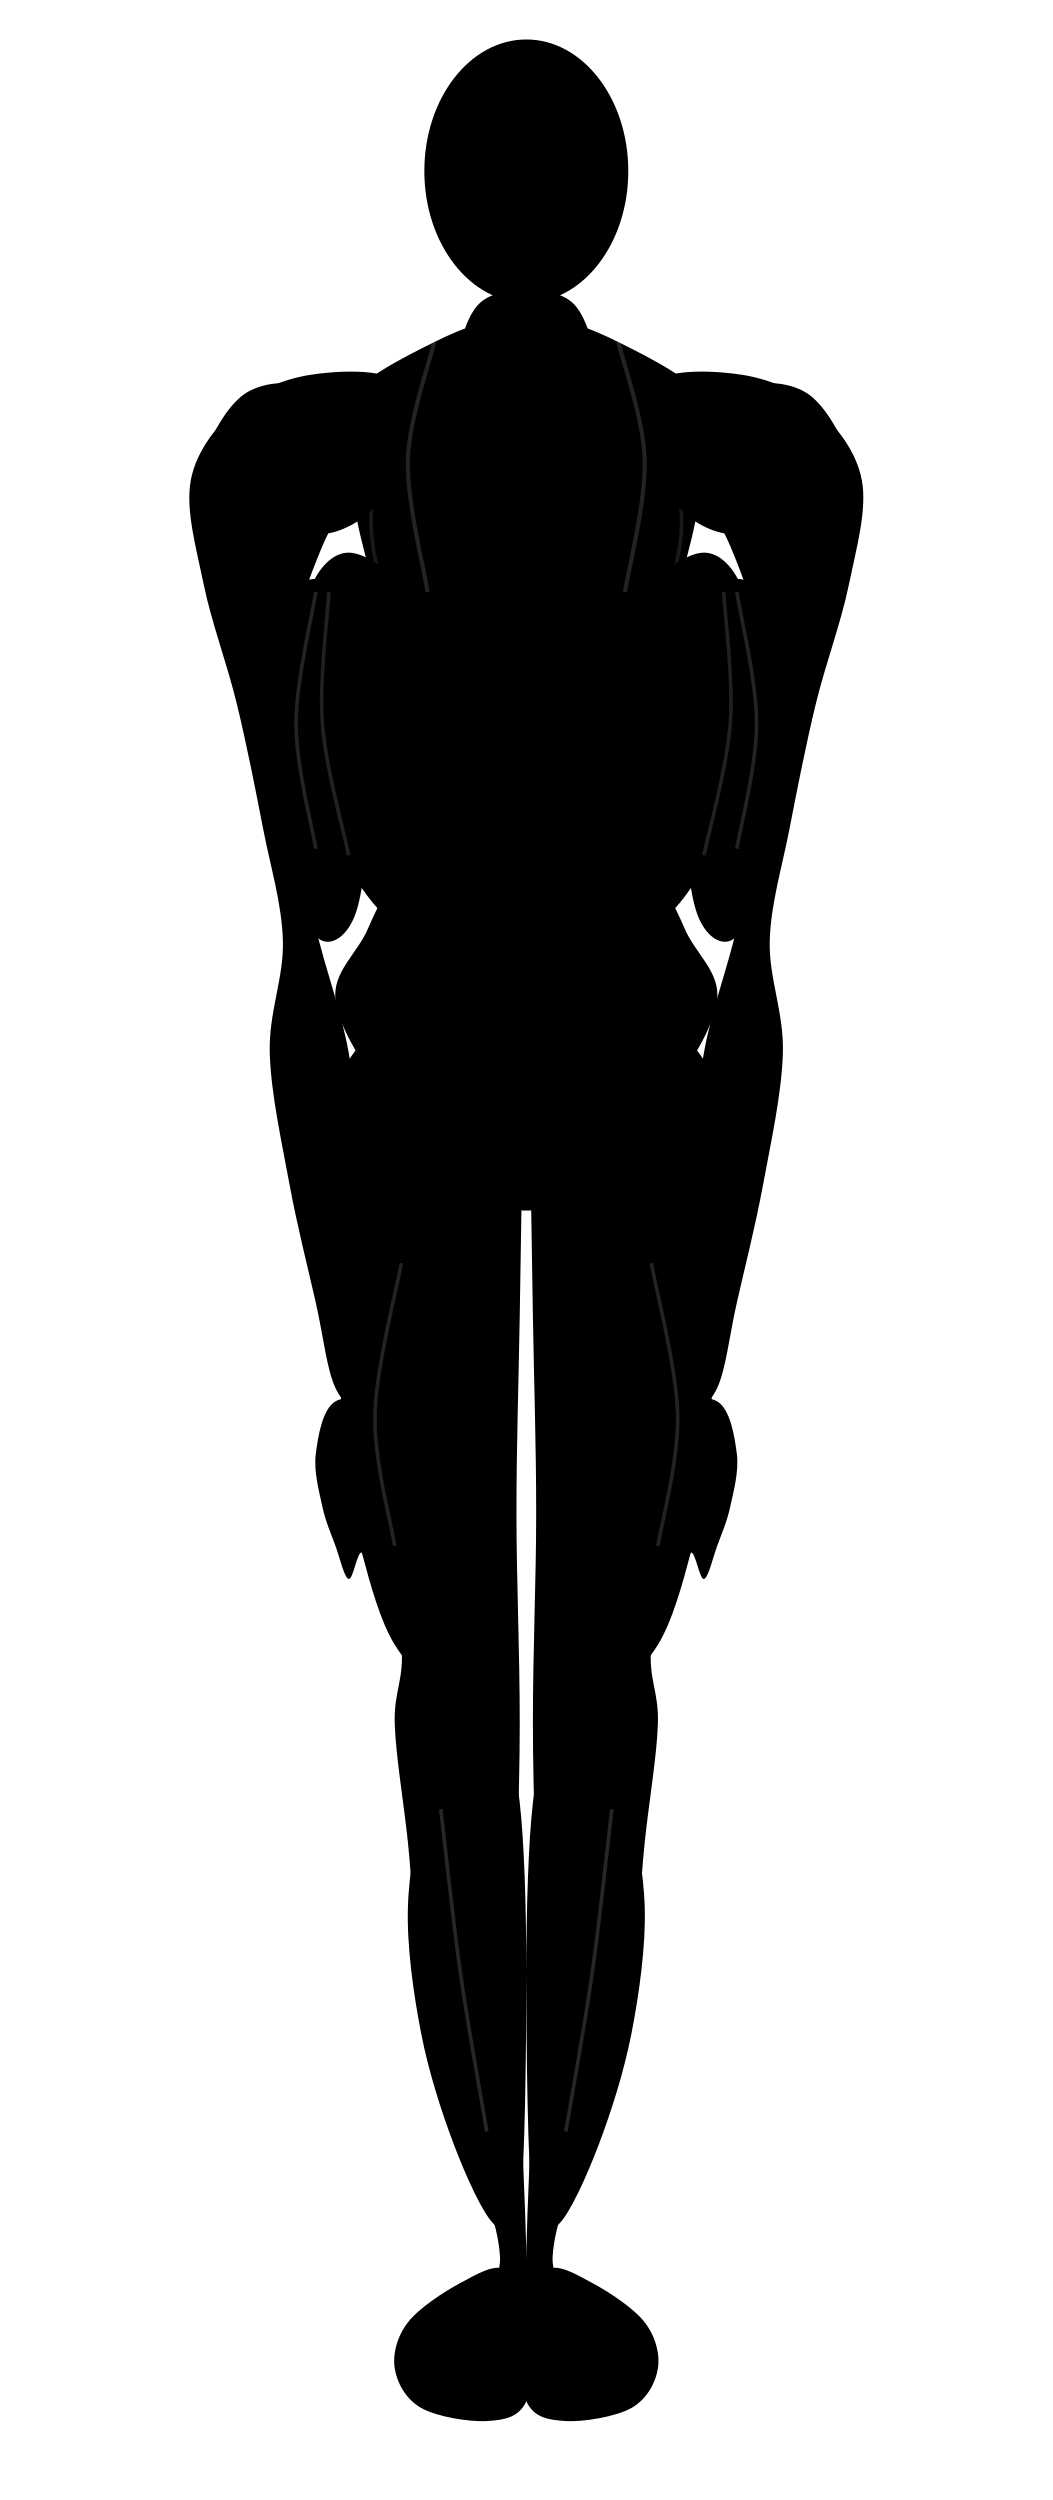
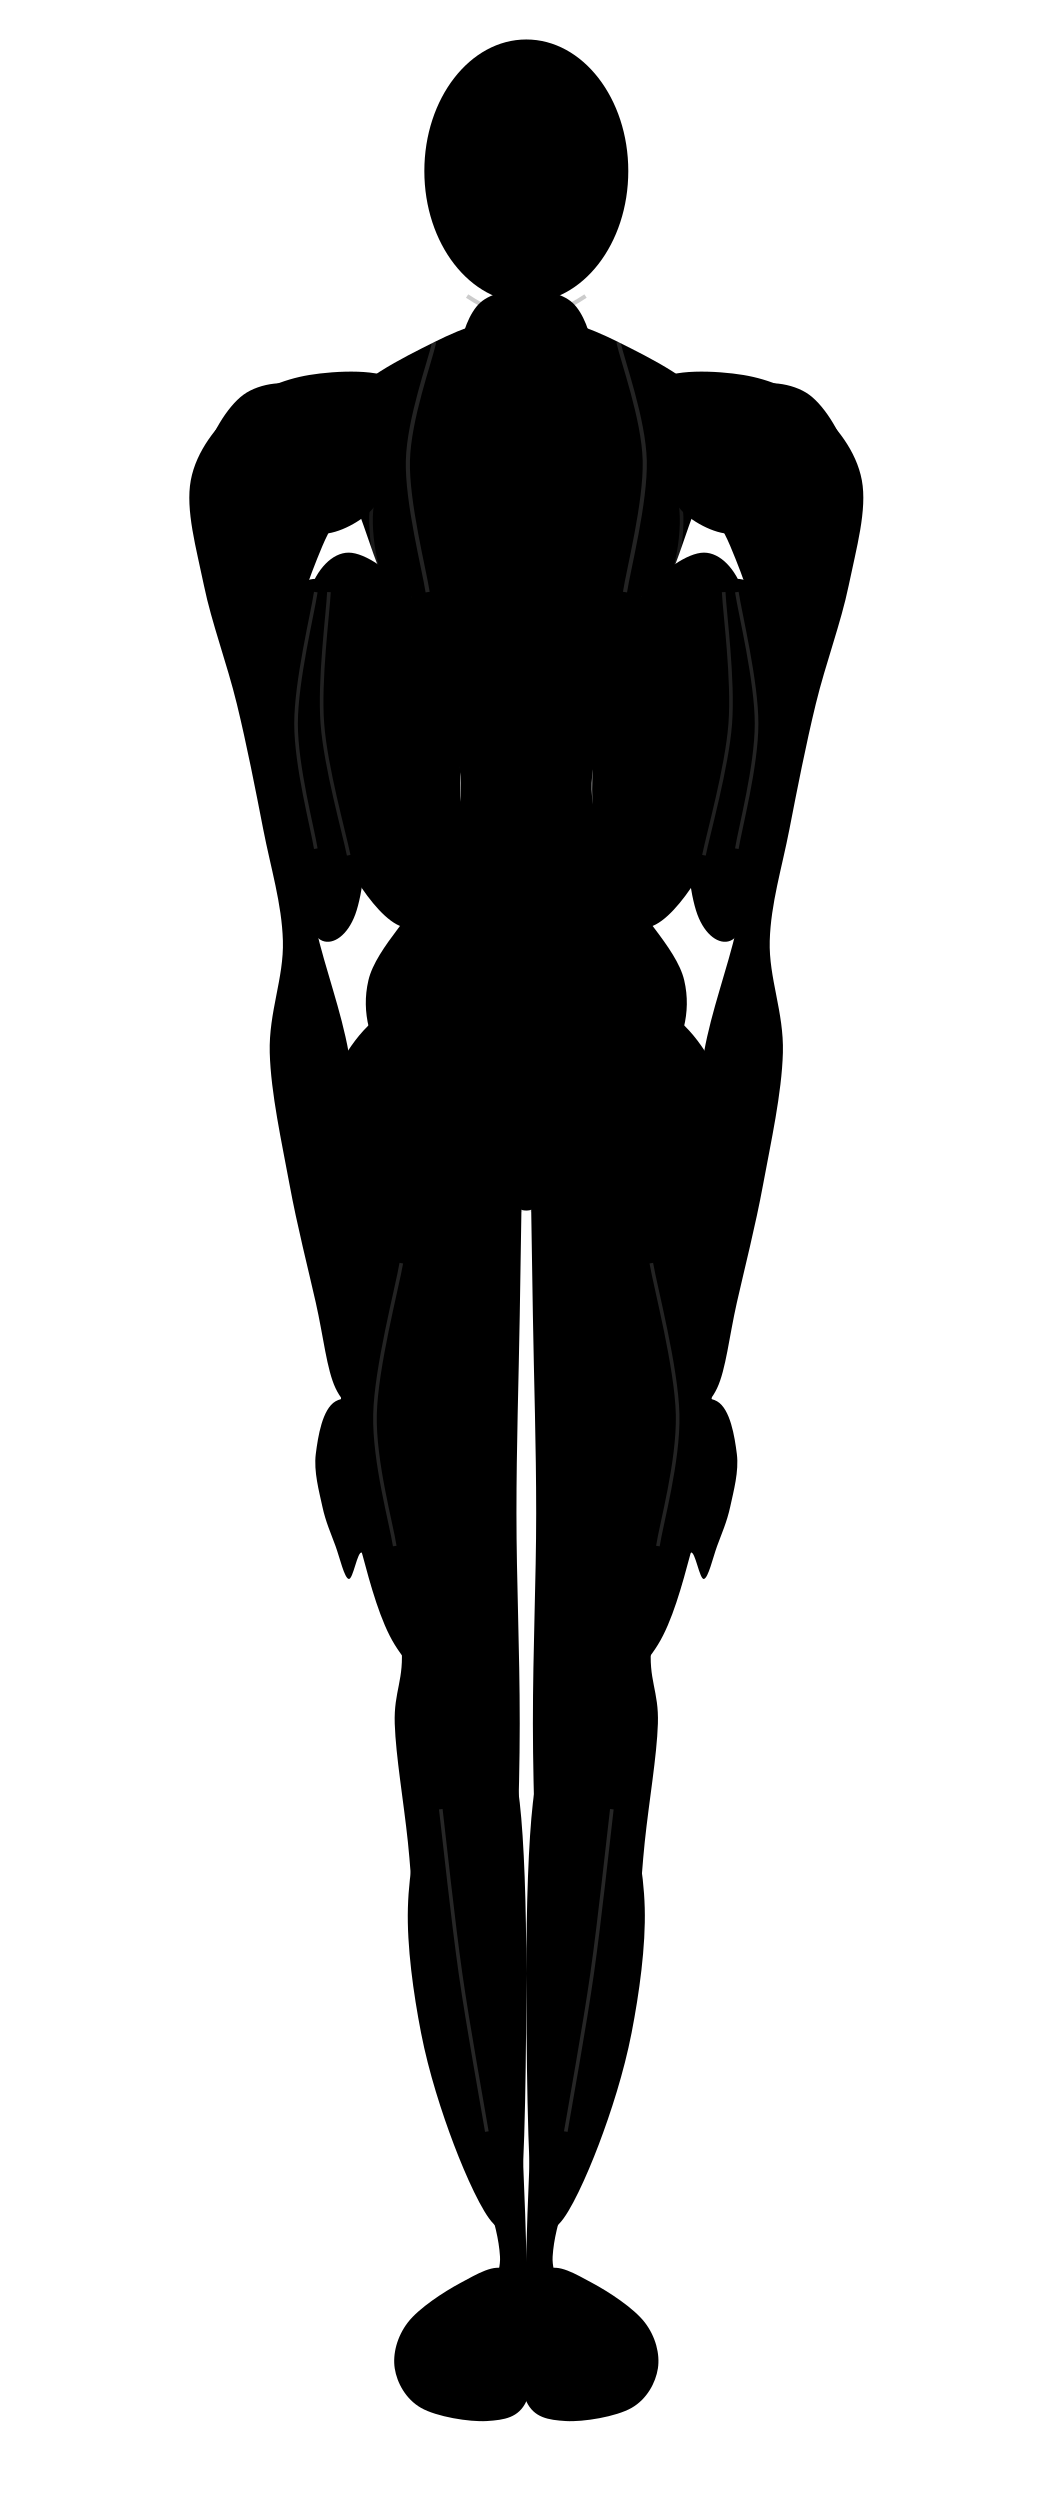
<svg xmlns="http://www.w3.org/2000/svg" id="muscle-figure-back" class="muscle-figure" viewBox="0 0 320 760" role="img" aria-label="Figura muscular, vista posterior">
  <defs>
    <radialGradient id="shadeVolume" cx="38%" cy="28%" r="75%">
      <stop offset="0%" stop-color="#fff" stop-opacity="0.16" />
      <stop offset="55%" stop-color="#fff" stop-opacity="0.04" />
      <stop offset="100%" stop-color="#000" stop-opacity="0.12" />
    </radialGradient>
    <linearGradient id="shadeCore" x1="0" y1="0" x2="0" y2="1">
      <stop offset="0%" stop-color="#000" stop-opacity="0.16" />
      <stop offset="45%" stop-color="#000" stop-opacity="0.02" />
      <stop offset="100%" stop-color="#000" stop-opacity="0.18" />
    </linearGradient>
    <linearGradient id="shadeLimb" x1="0" y1="0" x2="1" y2="0.2">
      <stop offset="0%" stop-color="#fff" stop-opacity="0.1" />
      <stop offset="50%" stop-color="#fff" stop-opacity="0" />
      <stop offset="100%" stop-color="#000" stop-opacity="0.14" />
    </linearGradient>
  </defs>
  <g class="body-decor depth-limbs" aria-hidden="true">
    <path id="brazo-base-der" d="M200,116 C203.33,112 218,112.67 226,114 C234,115.33 242,118.67 248,124 C254,129.33 260.33,137 262,146 C263.67,155 260.33,166.67 258,178 C255.67,189.33 251,201.67 248,214 C245,226.33 242.33,240 240,252 C237.67,264 234.33,274.67 234,286 C233.67,297.33 238.33,307.67 238,320 C237.67,332.33 234.33,347.33 232,360 C229.67,372.67 226.33,385.67 224,396 C221.67,406.33 220.67,416.33 218,422 C215.33,427.67 211,430 208,430 C205,430 200.33,427.67 200,422 C199.67,416.33 204.33,406.33 206,396 C207.67,385.67 208.67,372.67 210,360 C211.33,347.33 211.67,333 214,320 C216.33,307 221,295 224,282 C227,269 230.67,255.67 232,242 C233.33,228.33 233.67,212.67 232,200 C230.33,187.33 226.33,176.33 222,166 C217.67,155.67 209.67,146.33 206,138 C202.33,129.67 196.67,120 200,116 Z" />
    <path id="mano-der" d="M200,428 C205.33,425.67 214,423.67 218,426 C222,428.33 223.33,436.67 224,442 C224.67,447.33 223,453.33 222,458 C221,462.67 219.33,466.33 218,470 C216.67,473.67 215.33,479.67 214,480 C212.67,480.33 211.33,471.33 210,472 C208.67,472.67 207.33,483.67 206,484 C204.67,484.33 203.33,474.33 202,474 C200.67,473.67 199.33,482.67 198,482 C196.67,481.33 195.33,471 194,470 C192.67,469 191.33,477.33 190,476 C188.67,474.67 187.33,463 186,462 C184.67,461 183,471 182,470 C181,469 179.33,461 180,456 C180.67,451 182.67,444.67 186,440 C189.33,435.33 194.67,430.33 200,428 Z" />
    <path id="brazo-base-izq" d="M120,116 C116.67,112 102,112.67 94,114 C86,115.33 78,118.67 72,124 C66,129.33 59.67,137 58,146 C56.33,155 59.67,166.67 62,178 C64.33,189.33 69,201.67 72,214 C75,226.33 77.67,240 80,252 C82.33,264 85.67,274.67 86,286 C86.33,297.33 81.67,307.67 82,320 C82.33,332.33 85.67,347.33 88,360 C90.33,372.67 93.67,385.67 96,396 C98.33,406.33 99.33,416.33 102,422 C104.67,427.67 109,430 112,430 C115,430 119.67,427.67 120,422 C120.33,416.33 115.67,406.33 114,396 C112.33,385.67 111.33,372.67 110,360 C108.67,347.33 108.33,333 106,320 C103.67,307 99,295 96,282 C93,269 89.33,255.67 88,242 C86.67,228.33 86.33,212.67 88,200 C89.67,187.33 93.67,176.33 98,166 C102.33,155.67 110.33,146.33 114,138 C117.67,129.67 123.33,120 120,116 Z" />
    <path id="mano-izq" d="M120,428 C114.67,425.67 106,423.67 102,426 C98,428.33 96.67,436.67 96,442 C95.33,447.33 97,453.33 98,458 C99,462.67 100.67,466.33 102,470 C103.33,473.67 104.67,479.67 106,480 C107.33,480.33 108.67,471.33 110,472 C111.33,472.67 112.67,483.67 114,484 C115.33,484.33 116.67,474.33 118,474 C119.33,473.67 120.67,482.67 122,482 C123.33,481.33 124.67,471 126,470 C127.33,469 128.67,477.33 130,476 C131.33,474.67 132.67,463 134,462 C135.33,461 137,471 138,470 C139,469 140.67,461 140,456 C139.33,451 137.33,444.67 134,440 C130.67,435.33 125.33,430.33 120,428 Z" />
-     <path id="pierna-base-der" d="M160,300 C165.83,294.33 186.33,301 196,306 C205.67,311 213.67,319.33 218,330 C222.33,340.67 222.33,355 222,370 C221.67,385 218.67,405 216,420 C213.33,435 209,446.67 206,460 C203,473.33 199,489.33 198,500 C197,510.67 200.33,514 200,524 C199.67,534 197.33,547.33 196,560 C194.67,572.67 194.33,586.67 192,600 C189.67,613.33 185.33,628.67 182,640 C178.67,651.33 174.33,660.33 172,668 C169.67,675.67 168.33,680.67 168,686 C167.67,691.33 171.33,696.67 170,700 C168.67,703.33 161.17,722.67 160,706 C158.83,689.33 162.67,630.33 163,600 C163.33,569.67 162,547.33 162,524 C162,500.67 163,480.67 163,460 C163,439.33 162.33,420 162,400 C161.67,380 161.33,356.67 161,340 C160.67,323.33 154.17,305.67 160,300 Z" />
+     <path id="pierna-base-der" d="M160,300 C166.67,301 190,301 200,306 C210,311 215.5,320.67 220,330 C224.5,339.33 226.33,351.33 227,362 C227.67,372.67 225.83,384.33 224,394 C222.17,403.67 217.33,415.67 216,420 C213.33,435 209,446.67 206,460 C203,473.33 199,489.33 198,500 C197,510.67 200.33,514 200,524 C199.67,534 197.33,547.33 196,560 C194.67,572.67 194.33,586.67 192,600 C189.67,613.33 185.33,628.67 182,640 C178.67,651.33 174.33,660.33 172,668 C169.67,675.67 168.33,680.67 168,686 C167.67,691.33 171.33,696.67 170,700 C168.67,703.33 161.17,722.67 160,706 C158.83,689.33 162.67,630.33 163,600 C163.33,569.67 162,547.33 162,524 C162,500.67 163,480.67 163,460 C163,439.33 162.33,420 162,400 C161.67,380 161.33,356.67 161,340 C160.67,323.33 154.17,305.67 160,300 Z" />
    <path id="pie-der" d="M166,690 C169.67,688 175,691.33 180,694 C185,696.67 192.67,701.67 196,706 C199.33,710.33 200.67,715.67 200,720 C199.33,724.33 196.67,729.33 192,732 C187.33,734.67 177.33,736.33 172,736 C166.67,735.67 162.33,735 160,730 C157.67,725 157,712.67 158,706 C159,699.33 162.33,692 166,690 Z" />
-     <path id="pierna-base-izq" d="M160,300 C154.17,294.33 133.67,301 124,306 C114.33,311 106.33,319.33 102,330 C97.67,340.67 97.67,355 98,370 C98.33,385 101.33,405 104,420 C106.67,435 111,446.67 114,460 C117,473.33 121,489.33 122,500 C123,510.67 119.67,514 120,524 C120.33,534 122.67,547.33 124,560 C125.33,572.67 125.67,586.67 128,600 C130.33,613.33 134.67,628.67 138,640 C141.33,651.33 145.67,660.33 148,668 C150.33,675.67 151.67,680.67 152,686 C152.33,691.33 148.67,696.67 150,700 C151.33,703.33 158.83,722.67 160,706 C161.17,689.33 157.33,630.33 157,600 C156.67,569.67 158,547.33 158,524 C158,500.67 157,480.67 157,460 C157,439.33 157.67,420 158,400 C158.33,380 158.67,356.67 159,340 C159.33,323.33 165.83,305.67 160,300 Z" />
+     <path id="pierna-base-izq" d="M160,300 C153.33,301 130,301 120,306 C110,311 104.5,320.67 100,330 C95.5,339.33 93.67,351.33 93,362 C92.33,372.67 94.17,384.33 96,394 C97.83,403.67 102.67,415.67 104,420 C106.67,435 111,446.67 114,460 C117,473.33 121,489.33 122,500 C123,510.67 119.67,514 120,524 C120.33,534 122.67,547.33 124,560 C125.33,572.67 125.67,586.67 128,600 C130.33,613.33 134.67,628.67 138,640 C141.33,651.33 145.67,660.33 148,668 C150.33,675.67 151.67,680.67 152,686 C152.33,691.33 148.67,696.67 150,700 C151.33,703.33 158.83,722.67 160,706 C161.17,689.33 157.33,630.33 157,600 C156.67,569.67 158,547.33 158,524 C158,500.67 157,480.67 157,460 C157,439.33 157.67,420 158,400 C158.33,380 158.67,356.67 159,340 C159.33,323.33 165.83,305.67 160,300 Z" />
    <path id="pie-izq" d="M154,690 C150.33,688 145,691.33 140,694 C135,696.67 127.33,701.67 124,706 C120.67,710.33 119.33,715.67 120,720 C120.67,724.33 123.33,729.33 128,732 C132.67,734.67 142.67,736.33 148,736 C153.33,735.67 157.67,735 160,730 C162.33,725 163,712.67 162,706 C161,699.33 157.67,692 154,690 Z" />
  </g>
  <g class="body-decor depth-torso" aria-hidden="true">
    <ellipse id="cabeza" cx="160" cy="52" rx="31" ry="40" />
    <path id="cuello" d="M160,88 C164.67,88 170.67,89 174,92 C177.33,95 179.67,101.67 180,106 C180.33,110.33 179.33,115.67 176,118 C172.67,120.33 165.33,120 160,120 C154.67,120 147.33,120.33 144,118 C140.67,115.67 139.67,110.33 140,106 C140.33,101.67 142.67,95 146,92 C149.33,89 155.33,88 160,88 Z" />
-     <path id="torso-base" d="M160,116 C172,116 187.33,115 196,120 C204.67,125 210.33,135.67 212,146 C213.67,156.33 208,169.33 206,182 C204,194.67 201.33,209.67 200,222 C198.67,234.33 196.67,246 198,256 C199.33,266 204.67,274 208,282 C211.33,290 219,295.33 218,304 C217,312.67 209,324.67 202,334 C195,343.33 183,354.33 176,360 C169,365.67 165.33,368 160,368 C154.67,368 151,365.67 144,360 C137,354.33 125,343.33 118,334 C111,324.67 103,312.67 102,304 C101,295.33 108.67,290 112,282 C115.33,274 120.67,266 122,256 C123.33,246 121.33,234.33 120,222 C118.67,209.67 116,194.67 114,182 C112,169.33 106.33,156.33 108,146 C109.67,135.67 115.33,125 124,120 C132.67,115 148,116 160,116 Z" />
+     <path id="torso-base" d="M160,112 C174,112 192.67,116.33 202,120 C211.33,123.67 215,126.67 216,134 C217,141.33 211.67,153 208,164 C204.33,175 198.67,188 194,200 C189.33,212 181,225 180,236 C179,247 183.33,255.67 188,266 C192.67,276.33 205.67,288 208,298 C210.33,308 207.33,317 202,326 C196.67,335 183,345 176,352 C169,359 165.33,368 160,368 C154.67,368 151,359 144,352 C137,345 123.33,335 118,326 C112.67,317 109.67,308 112,298 C114.33,288 127.33,276.33 132,266 C136.67,255.67 141,247 140,236 C139,225 130.67,212 126,200 C121.33,188 115.67,175 112,164 C108.33,153 103,141.33 104,134 C105,126.67 108.67,123.67 118,120 C127.33,116.33 146,112 160,112 Z" />
    <g class="body-decor-detail">
+       <path d="M142,90 C148,94 154,96.5 160,96.5 C166,96.5 172,94 178,90" fill="none" stroke="rgba(0,0,0,0.2)" stroke-width="1.25" />
      <path d="M160,96 C160,120 160,206 160,240 C160,274 160,290 160,300" fill="none" stroke="rgba(0,0,0,0.18)" stroke-width="1.25" />
      <path d="M160,116 C163.33,120 174,133 180,140 C186,147 193.33,155 196,158 M160,116 C156.67,120 146,133 140,140 C134,147 126.67,155 124,158" fill="none" stroke="rgba(255,255,255,0.12)" stroke-width="1.1" />
      <path d="M176,150 C179.67,150.67 189,159.33 192,166 C195,172.67 195.67,184.33 194,190 C192.33,195.67 185.67,201.33 182,200 C178.33,198.67 174,188.33 172,182 C170,175.67 169.33,167.33 170,162 C170.67,156.67 172.33,149.33 176,150 Z M144,150 C140.33,150.67 131,159.33 128,166 C125,172.67 124.33,184.33 126,190 C127.67,195.67 134.33,201.33 138,200 C141.67,198.67 146,188.33 148,182 C150,175.67 150.67,167.33 150,162 C149.33,156.67 147.67,149.33 144,150 Z" fill="url(#shadeVolume)" stroke="none" opacity="0.7" />
      <path d="M184,138 C187.67,140 203,143 206,150 C209,157 206,175.67 202,180 C198,184.33 186,180.67 182,176 C178,171.33 178.67,156 178,152" fill="none" stroke="rgba(255,255,255,0.1)" stroke-width="1.1" />
      <path d="M136,138 C132.33,140 117,143 114,150 C111,157 114,175.67 118,180 C122,184.33 134,180.67 138,176 C142,171.33 141.33,156 142,152" fill="none" stroke="rgba(255,255,255,0.1)" stroke-width="1.1" />
      <path d="M180,244 C180.67,248.33 184,260.67 184,270 C184,279.33 180.67,295 180,300 M140,244 C139.33,248.33 136,260.67 136,270 C136,279.33 139.33,295 140,300" fill="none" stroke="rgba(0,0,0,0.14)" stroke-width="1.1" />
      <path d="M160,300 C166.67,300 175.67,307.33 180,314 C184.33,320.67 186.33,331.67 186,340 C185.67,348.33 181,358.67 178,364 C175,369.33 171,371.33 168,372 C165,372.67 162.67,368 160,368 C157.33,368 155,372.67 152,372 C149,371.33 145,369.33 142,364 C139,358.67 134.33,348.33 134,340 C133.67,331.67 135.67,320.67 140,314 C144.33,307.33 153.33,300 160,300 Z" fill="url(#shadeCore)" stroke="none" opacity="0.6" />
    </g>
  </g>
  <g class="depth-torso">
    <path id="trapecio" data-muscle="trapecio" class="muscle-path" d="M160,96 C169.33,96 178.67,99.33 188,104 C197.33,108.67 213,116.33 216,124 C219,131.67 210,139 206,150 C202,161 196.67,176.67 192,190 C187.33,203.33 183.33,221.67 178,230 C172.67,238.33 166,240 160,240 C154,240 147.33,238.33 142,230 C136.67,221.67 132.67,203.33 128,190 C123.33,176.67 118,161 114,150 C110,139 101,131.67 104,124 C107,116.33 122.67,108.67 132,104 C141.33,99.33 150.67,96 160,96 Z" />
    <path id="dorsal-ancho" data-muscle="dorsal-ancho" class="muscle-path" d="M214,168 C219,168 223.67,173 226,180 C228.33,187 228.67,199.33 228,210 C227.33,220.67 225,234 222,244 C219,254 214.33,263.67 210,270 C205.67,276.33 200.33,282 196,282 C191.67,282 186.67,277 184,270 C181.33,263 180,250.67 180,240 C180,229.33 181.33,216 184,206 C186.67,196 191,186.33 196,180 C201,173.67 209,168 214,168 Z M106,168 C101,168 96.33,173 94,180 C91.67,187 91.33,199.33 92,210 C92.67,220.67 95,234 98,244 C101,254 105.67,263.67 110,270 C114.33,276.33 119.67,282 124,282 C128.33,282 133.33,277 136,270 C138.67,263 140,250.67 140,240 C140,229.33 138.67,216 136,206 C133.33,196 129,186.33 124,180 C119,173.67 111,168 106,168 Z" />
    <path id="espalda-media" data-muscle="espalda-media" class="muscle-path" d="M164,204 C166.67,202.67 173.33,203.67 176,208 C178.67,212.33 180,222.67 180,230 C180,237.33 178.33,246.67 176,252 C173.67,257.33 168.67,262.33 166,262 C163.33,261.67 161,257.67 160,250 C159,242.33 159.33,223.67 160,216 C160.67,208.33 161.33,205.33 164,204 Z M156,204 C153.33,202.67 146.67,203.67 144,208 C141.33,212.33 140,222.67 140,230 C140,237.33 141.67,246.67 144,252 C146.33,257.33 151.33,262.33 154,262 C156.67,261.67 159,257.67 160,250 C161,242.33 160.67,223.67 160,216 C159.33,208.33 158.67,205.33 156,204 Z" />
    <path id="gluteos" data-muscle="gluteos" class="muscle-path" d="M164,302 C169.67,298.33 186.33,304 194,308 C201.67,312 207,318.67 210,326 C213,333.33 213.67,344.67 212,352 C210.33,359.33 205.67,366 200,370 C194.33,374 184.33,376.33 178,376 C171.67,375.67 165,375.67 162,368 C159,360.33 159.67,341 160,330 C160.33,319 158.33,305.67 164,302 Z M156,302 C150.33,298.33 133.67,304 126,308 C118.33,312 113,318.67 110,326 C107,333.33 106.33,344.67 108,352 C109.67,359.33 114.33,366 120,370 C125.67,374 135.67,376.33 142,376 C148.33,375.67 155,375.67 158,368 C161,360.33 160.33,341 160,330 C159.67,319 161.67,305.67 156,302 Z" />
  </g>
  <g class="depth-limbs">
    <path id="deltoide-posterior" data-muscle="deltoide-posterior" class="muscle-path" d="M200,124 C203,120 212.67,115.33 218,116 C223.33,116.67 229.33,122.67 232,128 C234.67,133.33 235.33,142.33 234,148 C232.67,153.67 228.33,160.67 224,162 C219.67,163.33 212,159.67 208,156 C204,152.33 201.33,145.33 200,140 C198.67,134.67 197,128 200,124 Z M120,124 C117,120 107.33,115.33 102,116 C96.67,116.67 90.67,122.67 88,128 C85.33,133.33 84.67,142.33 86,148 C87.33,153.67 91.67,160.67 96,162 C100.33,163.33 108,159.67 112,156 C116,152.33 118.67,145.33 120,140 C121.33,134.67 123,128 120,124 Z" />
    <path id="deltoide-lateral" data-muscle="deltoide-lateral" class="muscle-path" d="M228,118 C232,115.33 241,116.33 246,120 C251,123.67 256.33,132.67 258,140 C259.67,147.33 259,158.33 256,164 C253,169.67 245.33,174.67 240,174 C234.67,173.33 227,166.33 224,160 C221,153.67 221.33,143 222,136 C222.67,129 224,120.67 228,118 Z M92,118 C88,115.33 79,116.33 74,120 C69,123.67 63.67,132.67 62,140 C60.33,147.33 61,158.33 64,164 C67,169.67 74.67,174.67 80,174 C85.33,173.33 93,166.33 96,160 C99,153.67 98.67,143 98,136 C97.33,129 96,120.67 92,118 Z" />
    <path id="triceps" data-muscle="triceps" class="muscle-path" d="M224,176 C228,175.67 235,181.33 238,188 C241,194.67 242,206.33 242,216 C242,225.67 239.67,237 238,246 C236.33,255 234.67,263.33 232,270 C229.33,276.67 225.33,284.67 222,286 C218.67,287.33 214.33,284.33 212,278 C209.67,271.67 208.33,258.67 208,248 C207.67,237.33 209,223.67 210,214 C211,204.33 211.67,196.33 214,190 C216.33,183.67 220,176.33 224,176 Z M96,176 C92,175.67 85,181.33 82,188 C79,194.67 78,206.33 78,216 C78,225.67 80.33,237 82,246 C83.67,255 85.33,263.33 88,270 C90.67,276.67 94.67,284.67 98,286 C101.33,287.33 105.67,284.33 108,278 C110.33,271.67 111.67,258.67 112,248 C112.33,237.33 111,223.67 110,214 C109,204.33 108.33,196.33 106,190 C103.67,183.67 100,176.33 96,176 Z" />
    <path id="isquiotibiales" data-muscle="isquiotibiales" class="muscle-path" d="M200,378 C205.67,381.33 211.33,393.67 214,404 C216.67,414.33 216.67,428.67 216,440 C215.33,451.33 212.67,462 210,472 C207.33,482 204.33,493 200,500 C195.67,507 189.33,513 184,514 C178.67,515 171.33,513.33 168,506 C164.67,498.67 164.33,484.33 164,470 C163.67,455.67 163.33,434.33 166,420 C168.67,405.67 174.33,391 180,384 C185.67,377 194.33,374.67 200,378 Z M120,378 C114.33,381.33 108.67,393.67 106,404 C103.33,414.33 103.33,428.67 104,440 C104.67,451.33 107.33,462 110,472 C112.67,482 115.67,493 120,500 C124.33,507 130.67,513 136,514 C141.33,515 148.67,513.33 152,506 C155.33,498.67 155.67,484.33 156,470 C156.33,455.67 156.67,434.33 154,420 C151.33,405.67 145.67,391 140,384 C134.33,377 125.67,374.67 120,378 Z" />
    <path id="gemelos" data-muscle="gemelos" class="muscle-path" d="M176,528 C179.67,531 186.67,539.33 190,548 C193.33,556.67 195.67,568.33 196,580 C196.33,591.67 194.33,606 192,618 C189.67,630 185.67,642.33 182,652 C178.33,661.67 173.33,672.67 170,676 C166.67,679.33 163.67,684.67 162,672 C160.33,659.33 160,620.67 160,600 C160,579.33 160.67,559.67 162,548 C163.33,536.33 165.67,533.33 168,530 C170.33,526.67 172.33,525 176,528 Z M144,528 C140.33,531 133.33,539.33 130,548 C126.67,556.67 124.33,568.33 124,580 C123.67,591.67 125.67,606 128,618 C130.33,630 134.33,642.33 138,652 C141.67,661.67 146.67,672.67 150,676 C153.33,679.33 156.33,684.67 158,672 C159.67,659.33 160,620.67 160,600 C160,579.33 159.33,559.67 158,548 C156.67,536.33 154.33,533.33 152,530 C149.67,526.67 147.67,525 144,528 Z" />
  </g>
  <g class="body-decor depth-torso" aria-hidden="true">
    <g class="body-decor-detail">
      <path d="M188,104 C189.33,110 195.67,127.33 196,140 C196.33,152.67 191,173.33 190,180 M132,104 C130.67,110 124.33,127.33 124,140 C123.67,152.67 129,173.33 130,180" fill="none" stroke="rgba(255,255,255,0.14)" stroke-width="1.25" />
      <path d="M178,150 C177.33,157.67 175.67,183 174,196 C172.33,209 169,222.67 168,228 M142,150 C142.67,157.67 144.33,183 146,196 C147.67,209 151,222.67 152,228" fill="none" stroke="rgba(0,0,0,0.13)" stroke-width="1.1" />
      <path d="M224,180 C225,186.67 230,207 230,220 C230,233 225,251.67 224,258 M96,180 C95,186.67 90,207 90,220 C90,233 95,251.67 96,258" fill="none" stroke="rgba(255,255,255,0.14)" stroke-width="1.1" />
      <path d="M214,192 C213.67,198.33 211.67,218.33 212,230 C212.33,241.67 215.33,256.67 216,262 M106,192 C106.33,198.33 108.33,218.33 108,230 C107.67,241.67 104.67,256.67 104,262" fill="none" stroke="rgba(0,0,0,0.13)" stroke-width="1.1" />
      <path d="M220,180 C220.33,186.67 223,206.67 222,220 C221,233.33 215.33,253.33 214,260 M100,180 C99.67,186.67 97,206.67 98,220 C99,233.33 104.67,253.33 106,260" fill="none" stroke="rgba(255,255,255,0.13)" stroke-width="1.1" />
      <path d="M196,310 C197.33,314.33 203.33,327.33 204,336 C204.67,344.67 200.67,357.67 200,362 M124,310 C122.67,314.33 116.67,327.33 116,336 C115.33,344.67 119.33,357.67 120,362" fill="none" stroke="rgba(0,0,0,0.13)" stroke-width="1.1" />
      <path d="M198,384 C199.33,391.67 205.67,415.67 206,430 C206.33,444.33 201,463.33 200,470 M122,384 C120.67,391.67 114.33,415.67 114,430 C113.67,444.33 119,463.33 120,470" fill="none" stroke="rgba(255,255,255,0.14)" stroke-width="1.1" />
      <path d="M178,392 C177,400 173.33,425.33 172,440 C170.67,454.67 170.33,473.33 170,480 M142,392 C143,400 146.67,425.33 148,440 C149.33,454.67 149.67,473.33 150,480" fill="none" stroke="rgba(0,0,0,0.13)" stroke-width="1.1" />
      <path d="M186,550 C185,558.33 182.33,583.67 180,600 C177.67,616.33 173.33,640 172,648 M134,550 C135,558.33 137.67,583.67 140,600 C142.33,616.33 146.67,640 148,648" fill="none" stroke="rgba(255,255,255,0.15)" stroke-width="1.1" />
    </g>
  </g>
</svg>
